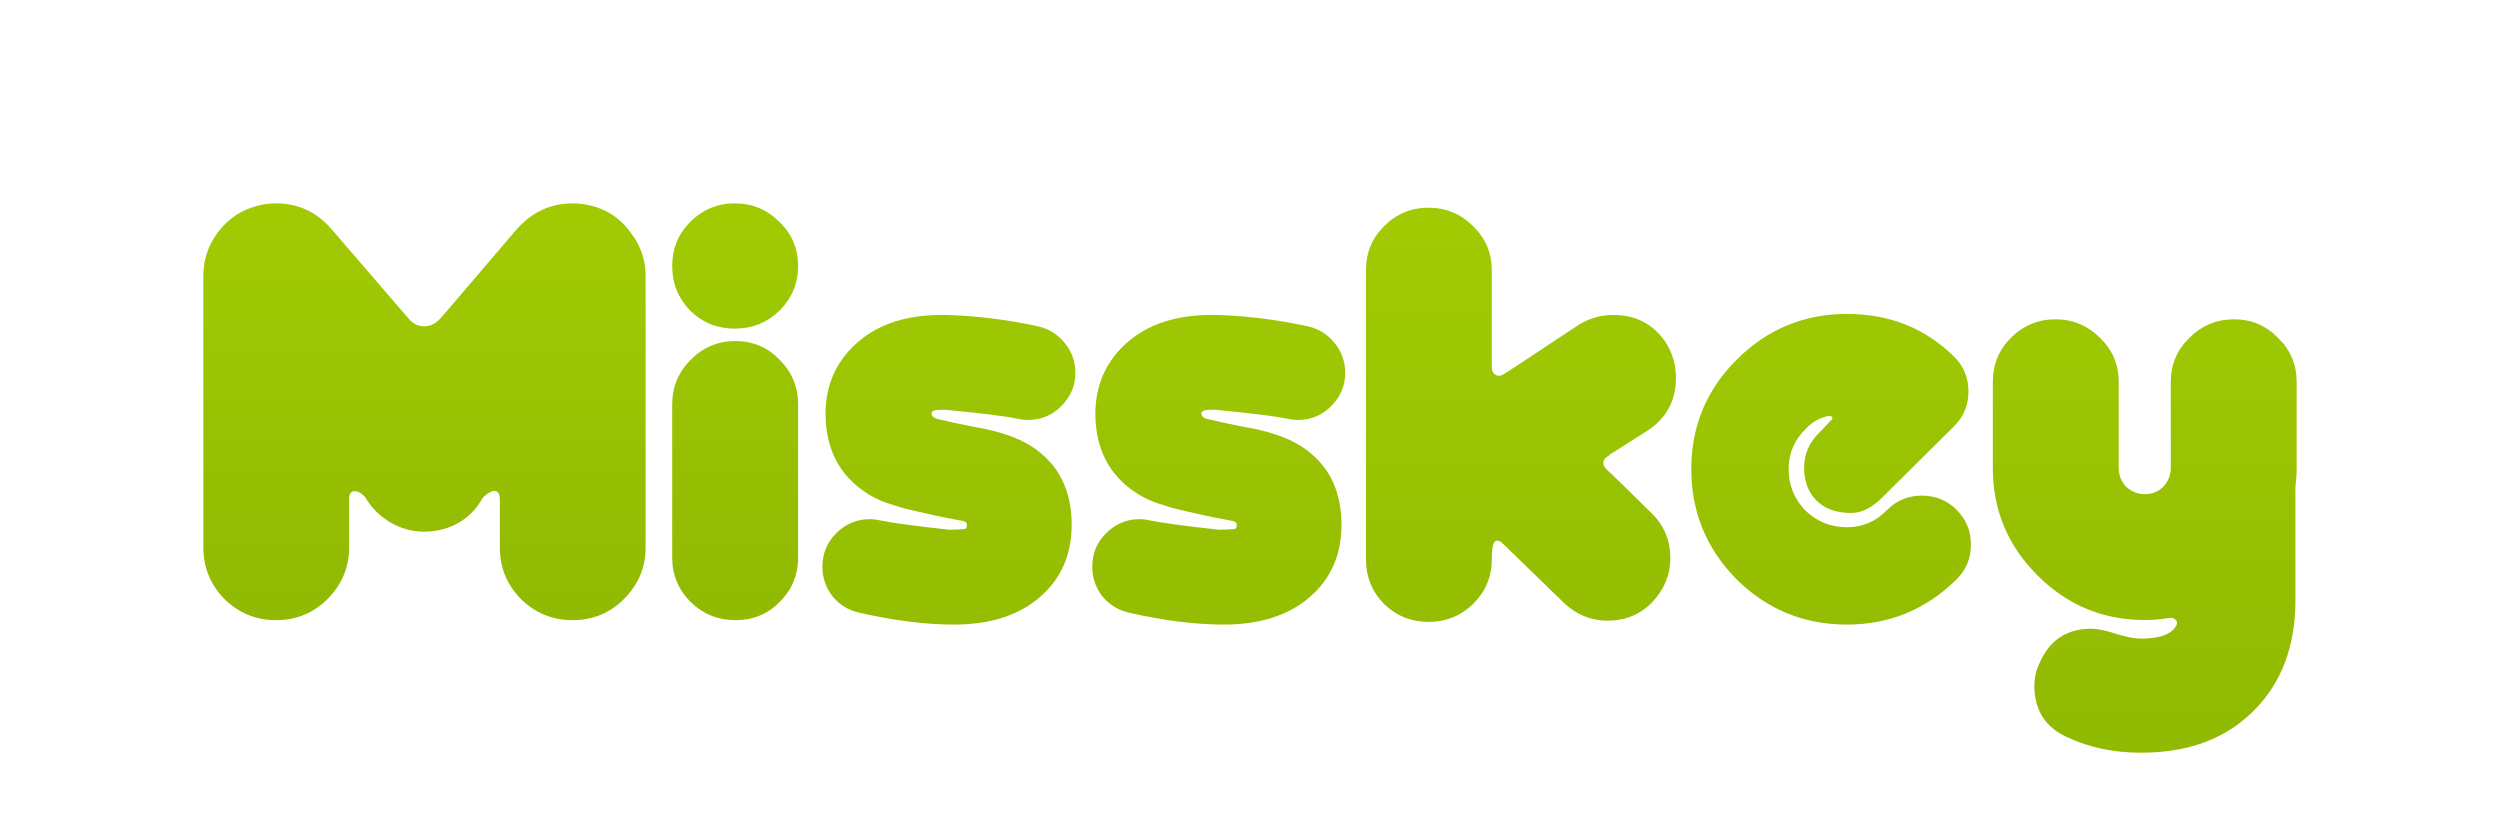
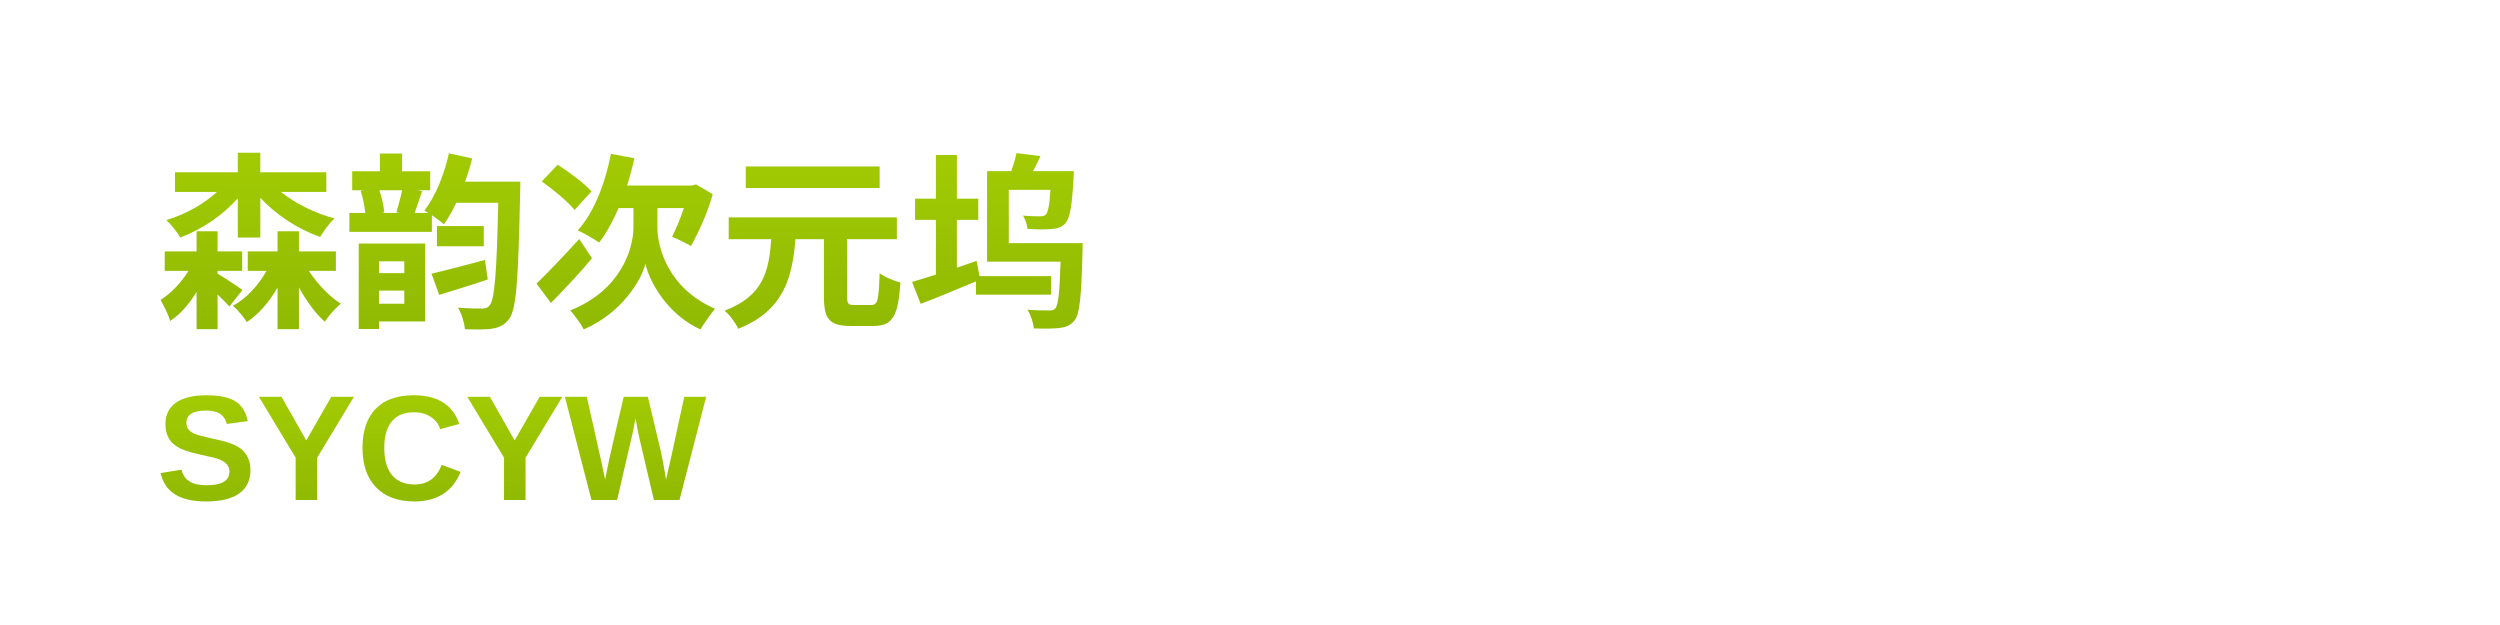
- <svg xmlns="http://www.w3.org/2000/svg" id="svg10" version="1.1" viewBox="0 0 162.642 54.261" height="205.08" width="614.71">
+ <svg xmlns="http://www.w3.org/2000/svg" version="1.1" viewBox="0 0 800 200" height="200" width="800">
  <style>
		#g8 {
-     	animation-name: floating;
-     	animation-duration: 3s;
-     	animation-iteration-count: infinite;
-    	 	animation-timing-function: ease-in-out;
+ 		animation-name: floating;
+ 		animation-duration: 3s;
+ 		animation-iteration-count: infinite;
+ 		animation-timing-function: ease-in-out;
		}
- 
		@keyframes floating {
-     	0% { transform: translate(0,  0px); }
-     	50% { transform: translate(0, -5px); }
-     	100% { transform: translate(0, 0px); }
+ 		0% { transform: translate(0,  0px); }
+ 		50% { transform: translate(0, -5px); }
+ 		100% { transform: translate(0, 0px); }
		}
	</style>
  <linearGradient id="myGradient" gradientTransform="rotate(90)">
    <stop offset="5%" stop-color="#A1CA03" />
    <stop offset="95%" stop-color="#91BA03" />
  </linearGradient>
-   <defs id="defs14" />
-   <g id="g8" fill="url('#myGradient')" word-spacing="0" letter-spacing="0" font-family="OTADESIGN Rounded" font-weight="400">
-     <g id="g4" style="line-height:476.695px;-inkscape-font-specification:'OTADESIGN Rounded'">
-       <path id="path2" font-size="141.034" aria-label="Mi" d="m 27.595,34.59 c -1.676,0.006 -3.115,-1.004 -3.793,-2.179 -0.363,-0.513 -1.08,-0.696 -1.09,0 v 3.214 c 0,1.291 -0.47,2.408 -1.412,3.35 -0.915,0.914 -2.031,1.371 -3.35,1.371 -1.29,0 -2.407,-0.457 -3.349,-1.372 -0.914,-0.941 -1.372,-2.058 -1.372,-3.349 V 17.95 c 0,-0.995 0.283,-1.896 0.848,-2.703 0.591,-0.834 1.345,-1.413 2.26,-1.735 0.517,-0.189 1.063,-0.285 1.613,-0.283 1.453,0 2.664,0.565 3.632,1.695 l 4.832,5.608 c 0.108,0.08 0.424,0.697 1.18,0.697 0.758,0 1.115,-0.617 1.222,-0.698 l 4.791,-5.607 c 0.996,-1.13 2.22,-1.695 3.673,-1.695 0.538,0 1.076,0.094 1.614,0.283 0.914,0.322 1.654,0.9 2.22,1.735 0.591,0.807 0.887,1.708 0.887,2.703 v 17.675 c 0,1.291 -0.47,2.408 -1.412,3.35 -0.915,0.914 -2.032,1.371 -3.35,1.371 -1.291,0 -2.407,-0.457 -3.35,-1.372 -0.914,-0.941 -1.371,-2.058 -1.371,-3.349 v -3.214 c -0.08,-0.877 -0.855,-0.324 -1.13,0 -0.726,1.345 -2.118,2.173 -3.793,2.18 z M 47.806,21.38 c -1.13,0 -2.098,-0.39 -2.905,-1.17 -0.78,-0.807 -1.17,-1.775 -1.17,-2.905 0,-1.13 0.39,-2.085 1.17,-2.865 0.807,-0.807 1.775,-1.21 2.905,-1.21 1.13,0 2.099,0.403 2.906,1.21 0.807,0.78 1.21,1.735 1.21,2.865 0,1.13 -0.403,2.098 -1.21,2.905 -0.807,0.78 -1.776,1.17 -2.906,1.17 z m 0.04,0.808 c 1.13,0 2.085,0.403 2.866,1.21 0.807,0.807 1.21,1.775 1.21,2.906 v 9.967 c 0,1.13 -0.403,2.098 -1.21,2.905 -0.78,0.78 -1.735,1.17 -2.866,1.17 -1.129,0 -2.098,-0.39 -2.905,-1.17 -0.807,-0.807 -1.21,-1.775 -1.21,-2.905 v -9.967 c 0,-1.13 0.403,-2.099 1.21,-2.906 0.807,-0.807 1.775,-1.21 2.905,-1.21 z" style="font-size:141.034px;-inkscape-font-specification:'OTADESIGN Rounded'" />
-     </g>
-     <path id="path6" d="M60.925 27.24q.968.243 2.42.525 2.42.403 3.792 1.29 2.582 1.695 2.582 5.083 0 2.743-1.815 4.478-2.098 2.017-5.85 2.017-2.742 0-6.13-.767-1.09-.242-1.776-1.089-.645-.847-.645-1.896 0-1.29.887-2.178.928-.928 2.179-.928.363 0 .685.081 1.17.242 4.478.605.444 0 .968-.04.202 0 .202-.242.04-.202-.242-.283-1.372-.242-2.542-.524-1.33-.282-1.896-.484-1.129-.323-1.895-.847-2.582-1.694-2.622-5.083 0-2.702 1.855-4.477 2.26-2.179 6.414-1.977 2.783.121 5.567.726 1.048.242 1.734 1.09.686.846.686 1.936 0 1.25-.928 2.178-.887.887-2.178.887-.323 0-.645-.08-1.17-.242-4.518-.565-.404-.04-.767 0-.323.04-.323.242.04.242.323.323zm17.555 0q.968.243 2.42.525 2.42.403 3.792 1.29 2.581 1.695 2.581 5.083 0 2.743-1.815 4.478-2.098 2.017-5.849 2.017-2.743 0-6.131-.767-1.09-.242-1.775-1.089-.646-.847-.646-1.896 0-1.29.888-2.178.927-.928 2.178-.928.363 0 .686.081 1.17.242 4.477.605.444 0 .968-.04.202 0 .202-.242.04-.202-.242-.283-1.371-.242-2.541-.524-1.331-.282-1.896-.484-1.13-.323-1.896-.847-2.582-1.694-2.622-5.083 0-2.702 1.855-4.477 2.26-2.179 6.414-1.977 2.784.121 5.567.726 1.049.242 1.735 1.09.685.846.685 1.936 0 1.25-.927 2.178-.888.887-2.179.887-.322 0-.645-.08-1.17-.242-4.518-.565-.403-.04-.767 0-.322.04-.322.242.04.242.322.323zm26.075 3.335q.12.08 2.864 2.783 1.25 1.21 1.25 2.945 0 1.613-1.17 2.864-1.17 1.21-2.904 1.21-1.654 0-2.864-1.17l-4.034-3.913q-.161-.12-.323-.12-.322 0-.322 1.21 0 1.694-1.21 2.904-1.21 1.17-2.905 1.17-1.694 0-2.904-1.17-1.17-1.21-1.17-2.905V17.586q0-1.694 1.17-2.864 1.21-1.21 2.904-1.21t2.904 1.21q1.21 1.17 1.21 2.864v6.293q0 .403.283.524.242.121.524-.08.162-.081 4.841-3.188 1.049-.645 2.259-.645 2.219 0 3.429 1.815.645 1.05.645 2.26 0 2.218-1.815 3.428l-2.541 1.614v.04l-.081.04q-.565.363-.04.888zm15.599 10.058q-4.195 0-7.18-2.945-2.945-2.985-2.945-7.18 0-4.155 2.945-7.1 2.985-2.985 7.18-2.985 4.155 0 6.979 2.784.928.927.928 2.259 0 1.33-.928 2.259l-4.68 4.639q-1.008 1.008-2.016 1.008-1.453 0-2.26-.807-.806-.807-.806-2.138 0-1.29.928-2.218l.806-.847q.162-.121.081-.243-.12-.08-.323-.04-.806.202-1.371.807-1.13 1.09-1.13 2.622 0 1.573 1.09 2.703 1.13 1.089 2.702 1.089 1.533 0 2.622-1.13.928-.927 2.26-.927 1.33 0 2.258.927.928.928.928 2.26 0 1.33-.928 2.258-2.985 2.945-7.14 2.945zm29.259-15.786v5.607q0 .564-.08 1.21v7.382q0 4.518-2.744 7.22-2.702 2.703-7.301 2.703-2.662 0-4.8-1.008-2.138-.968-2.138-3.348 0-.807.363-1.533.968-2.179 3.348-2.179.565 0 1.573.323 1.009.323 1.654.323 1.694 0 2.219-.726.201-.283.08-.444-.161-.242-.564-.161-.686.12-1.493.12-4.074 0-6.979-2.904-2.904-2.904-2.904-6.978v-5.607q0-1.695 1.17-2.864 1.21-1.21 2.904-1.21t2.905 1.21q1.21 1.17 1.21 2.864v5.607q0 .685.484 1.21.524.484 1.21.484.726 0 1.21-.484.484-.525.484-1.21v-5.607q0-1.695 1.21-2.864 1.21-1.21 2.905-1.21 1.694 0 2.864 1.21 1.21 1.17 1.21 2.864z" style="line-height:136.344px;-inkscape-font-specification:'OTADESIGN Rounded'" />
+   <g id="g8" fill="url(#myGradient)" font-family="Arial, sans-serif" font-weight="bold" font-size="48">
+     <text x="50" y="100" text-anchor="start" font-size="60">
+ 			森韵次元坞
+ 		</text>
+     <text x="50" y="160" text-anchor="start" font-size="48">
+ 			SYCYW
+ 		</text>
  </g>
</svg>
